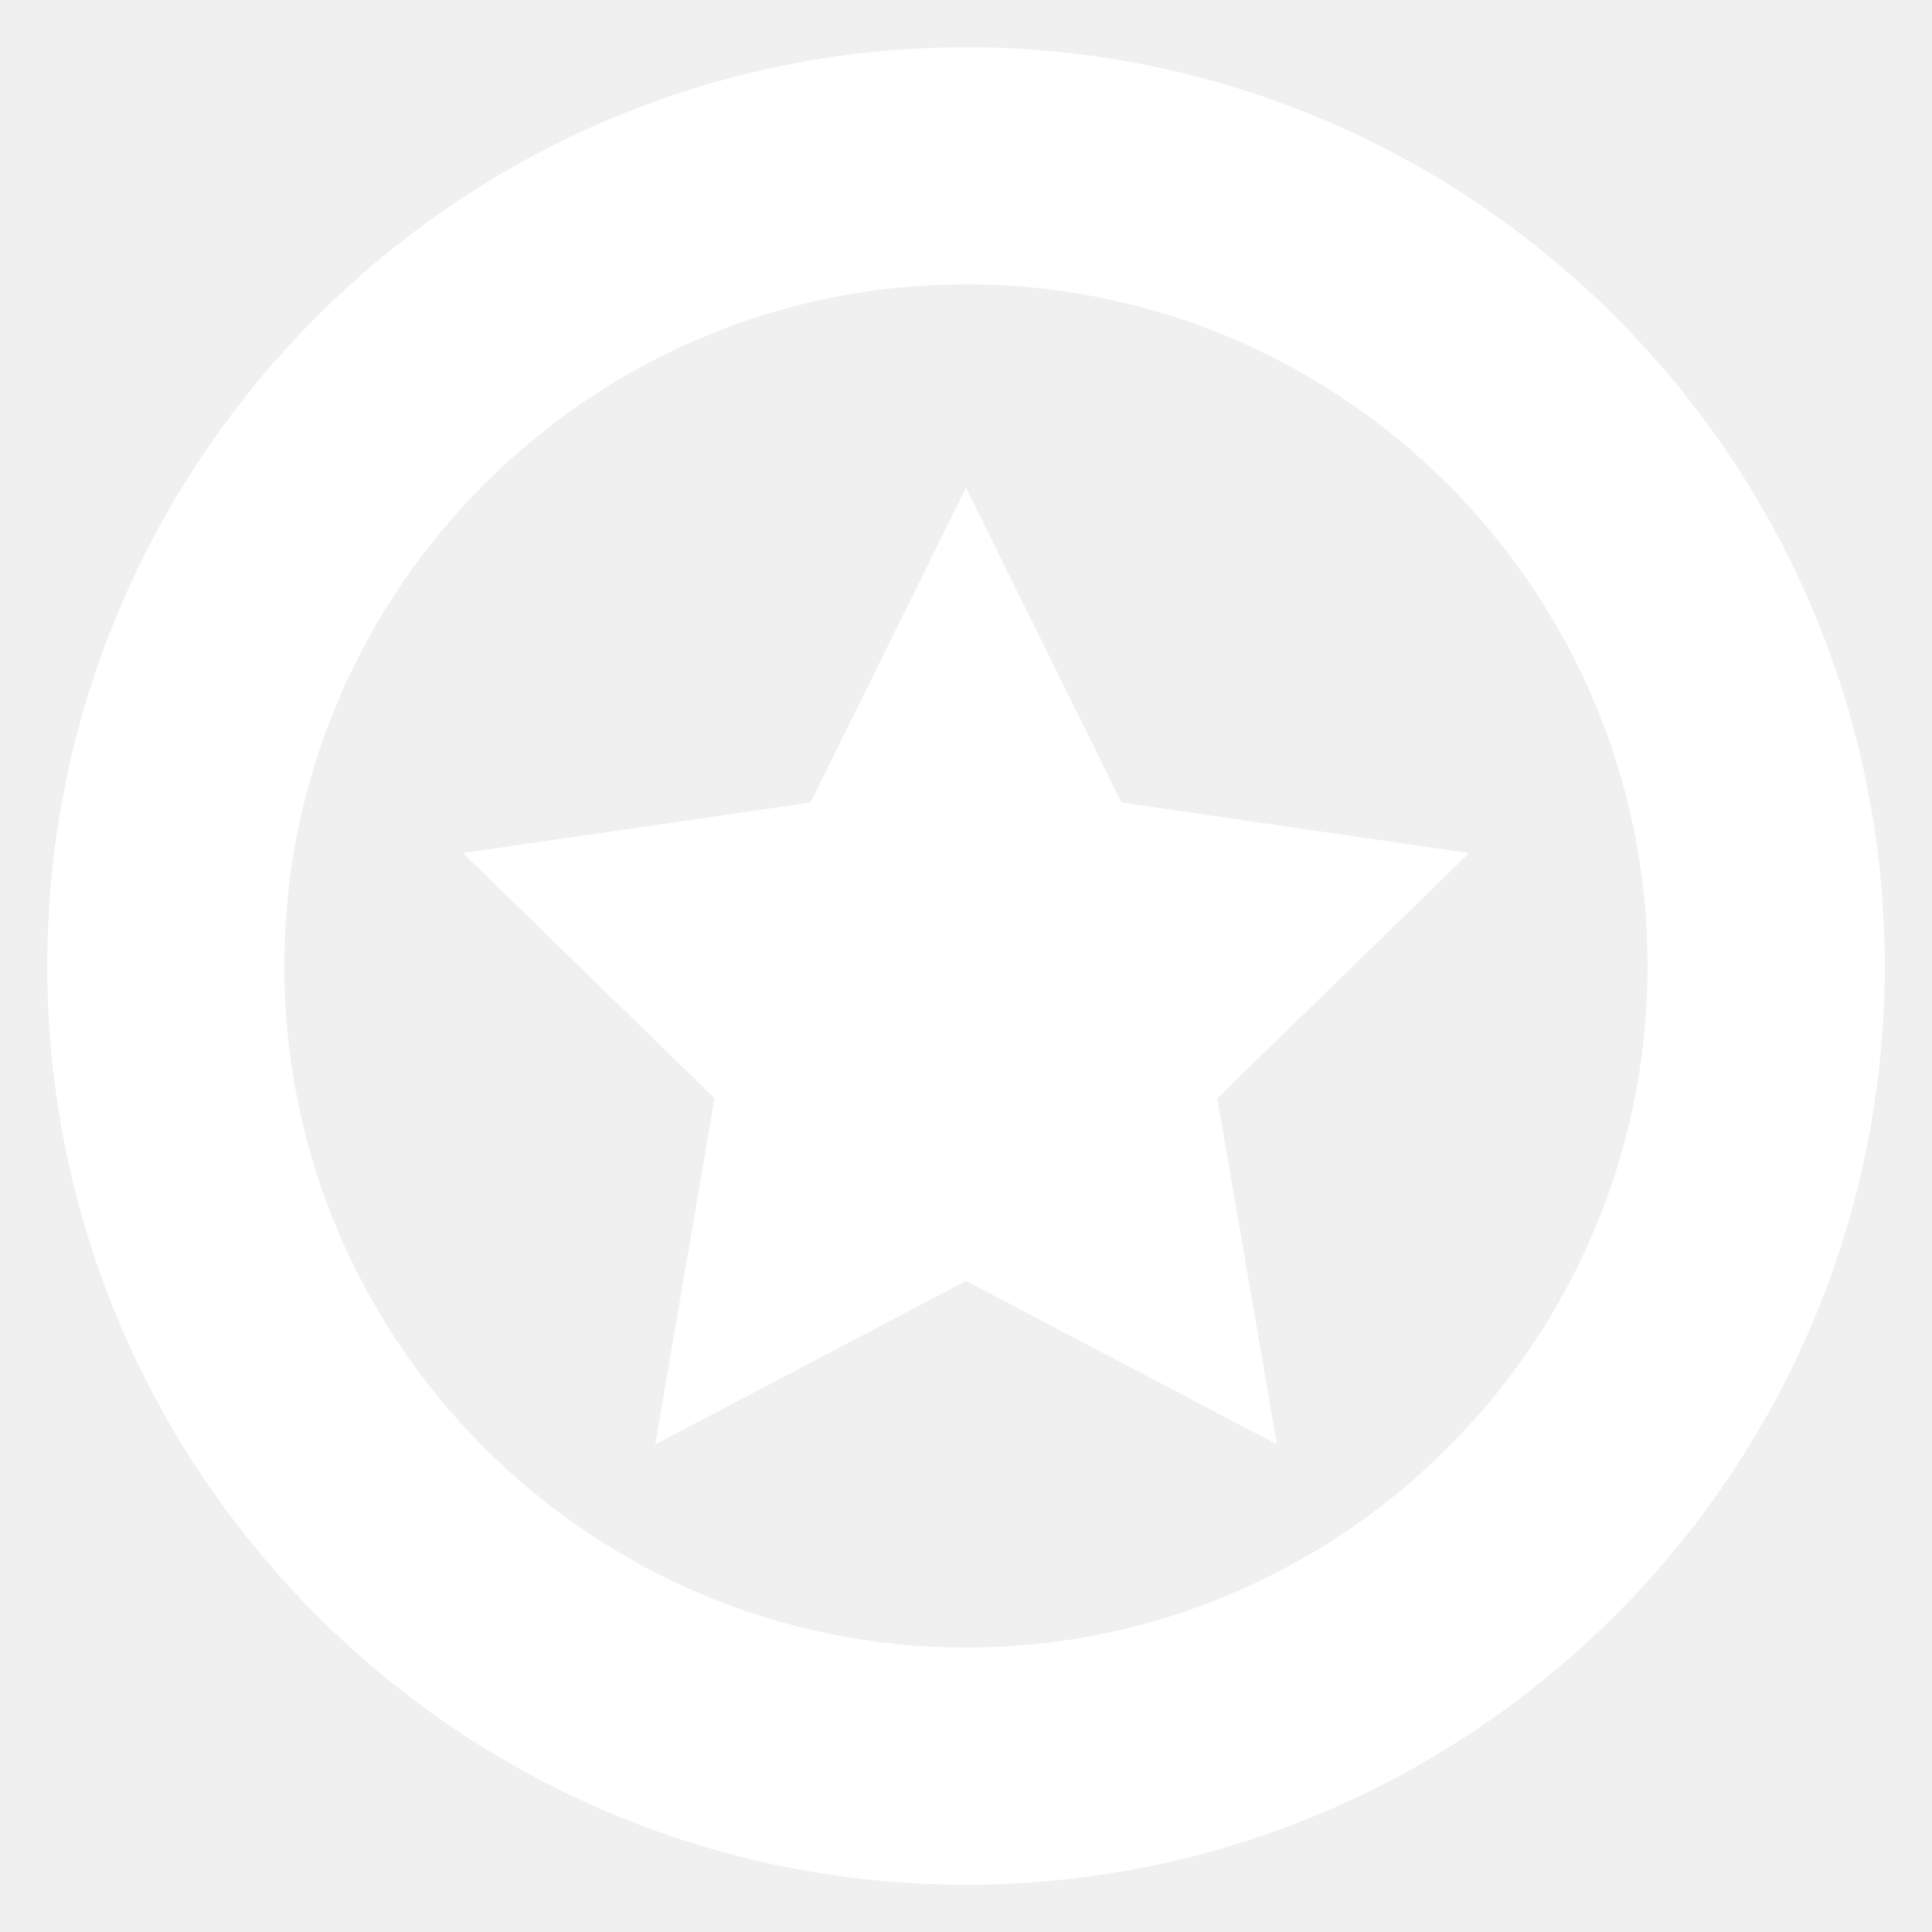
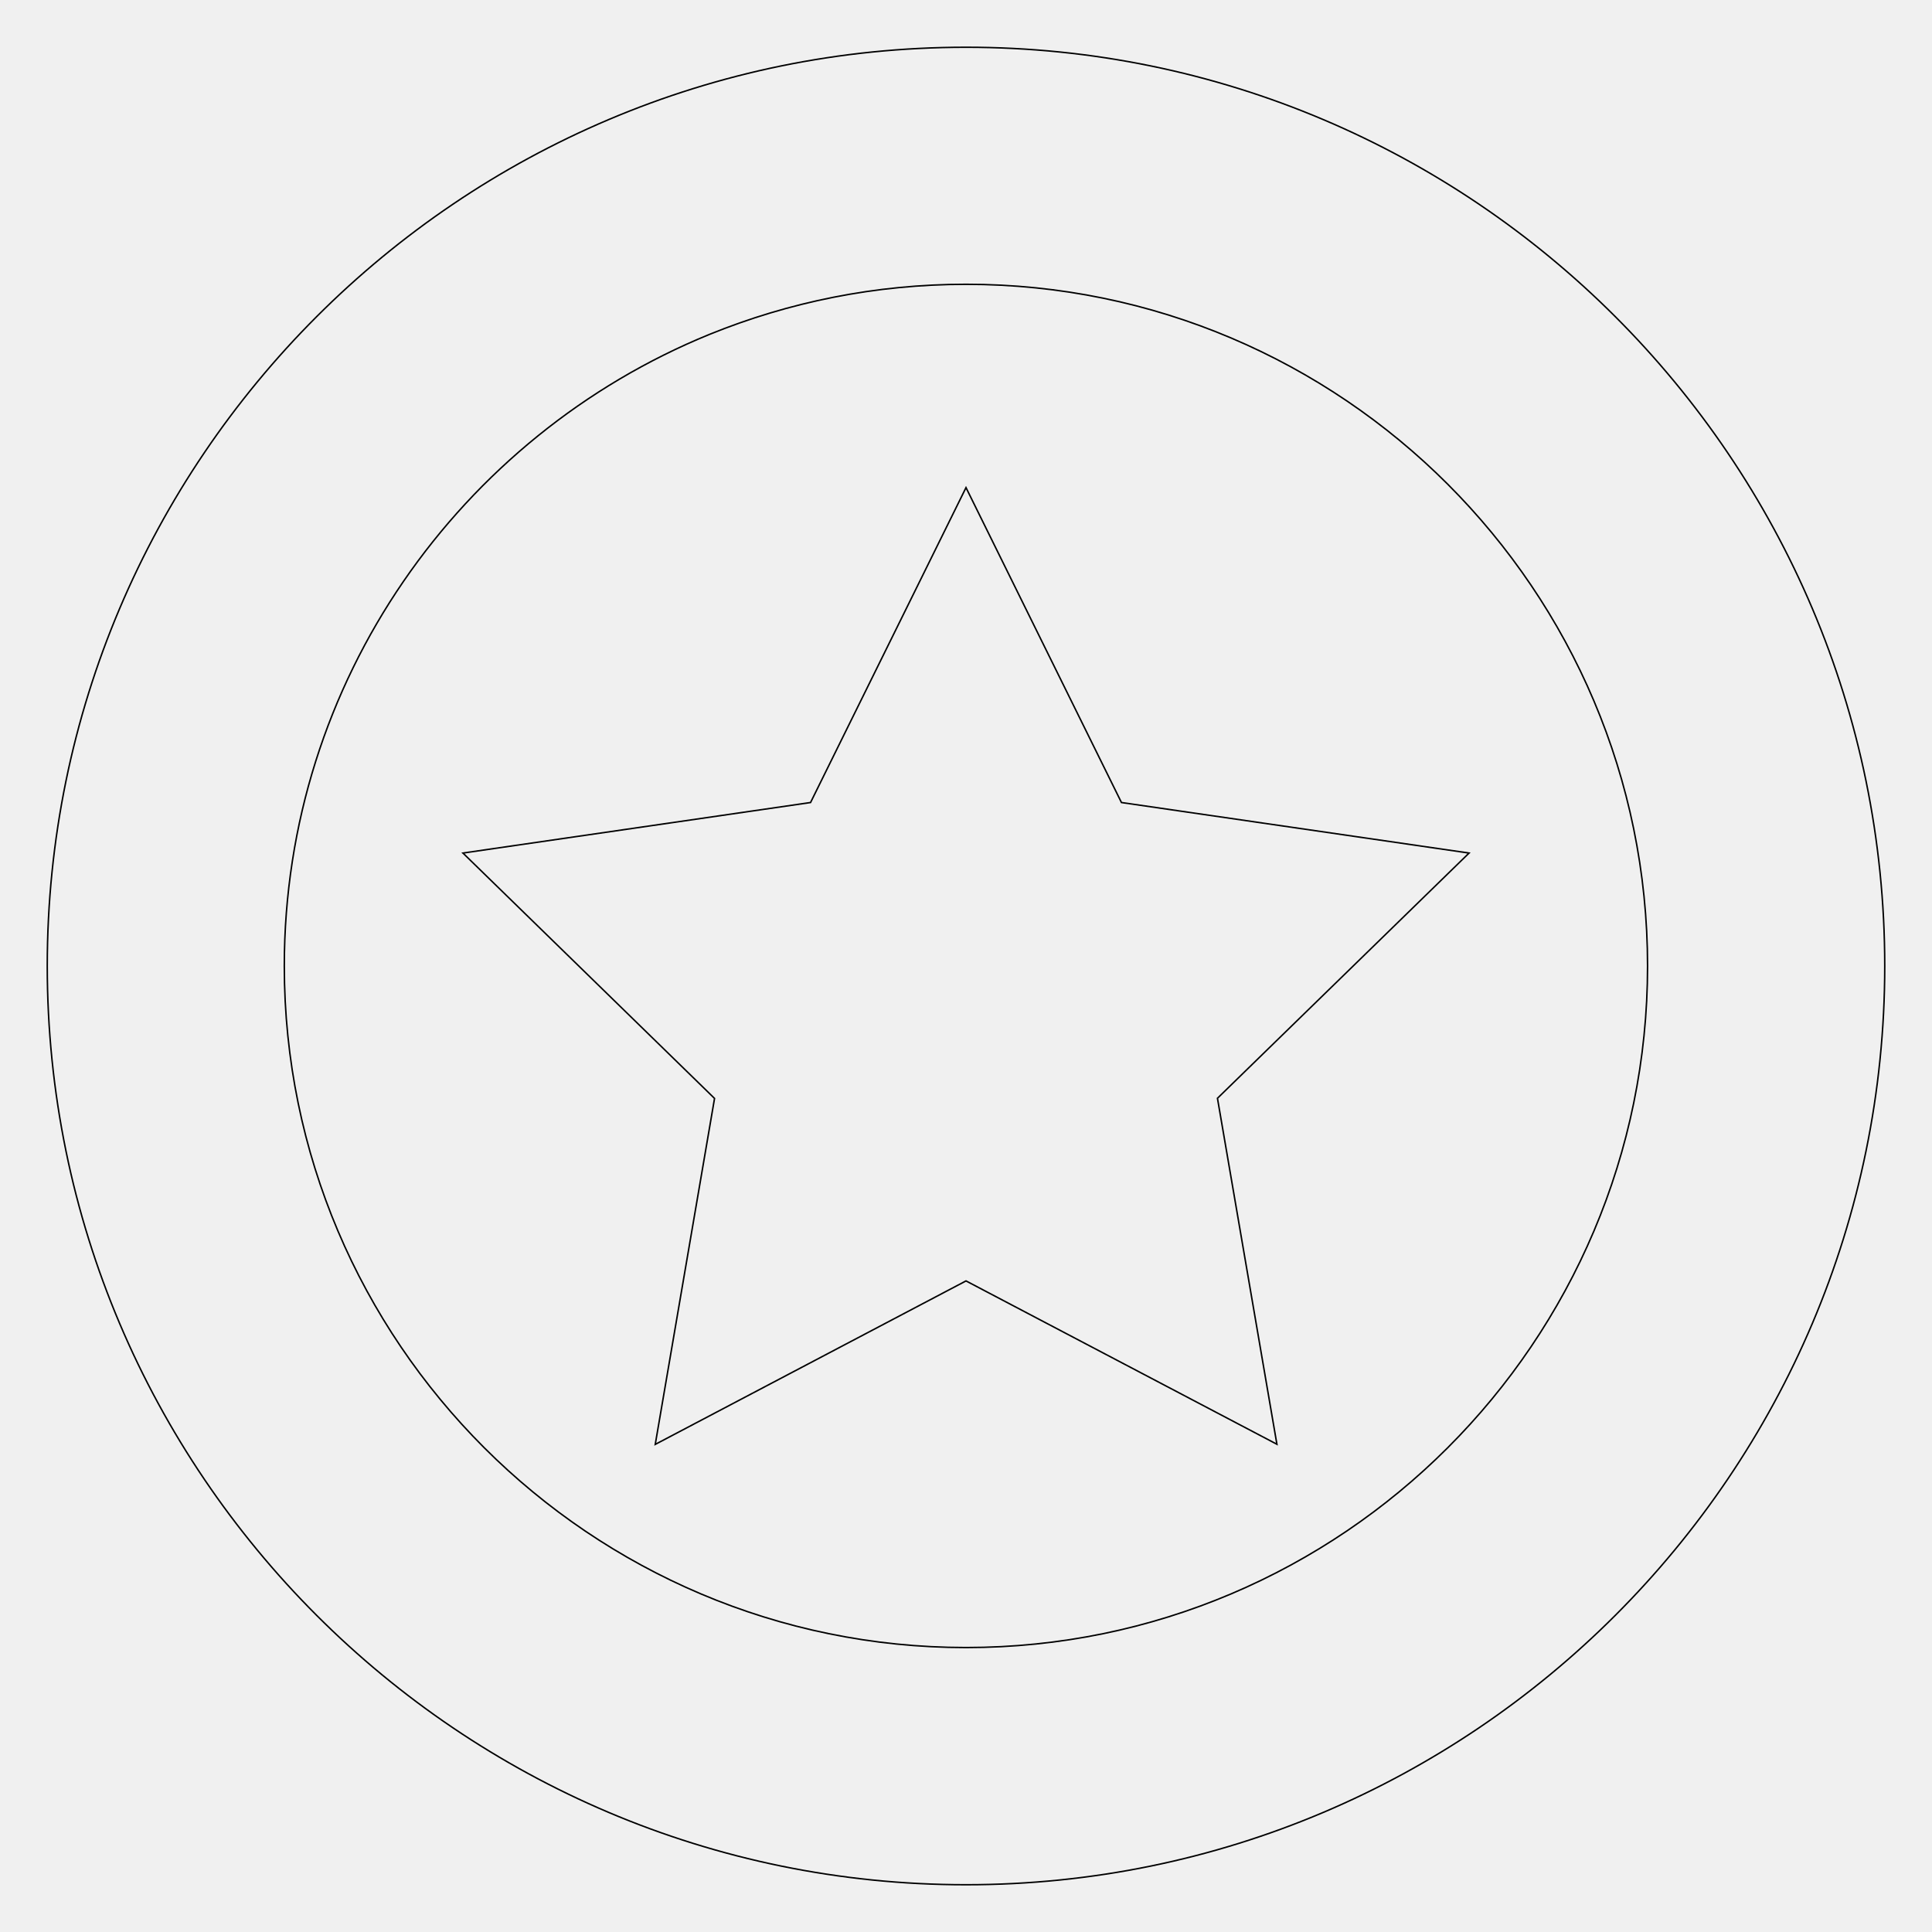
<svg xmlns="http://www.w3.org/2000/svg" version="1.1" id="Layer_1" x="0px" y="0px" width="13px" height="13px" viewBox="0 0 13 13" enable-background="new 0 0 13 13" xml:space="preserve">
-   <g>
-     <g>
-       <polygon fill="#FFFFFF" points="6.5,3.281 7.546,5.4 9.885,5.74 8.191,7.39 8.592,9.719 6.5,8.619 4.409,9.719 4.808,7.39     3.115,5.74 5.454,5.4   " />
-     </g>
-     <g>
-       <path fill="#FFFFFF" d="M6.5,12.682c-3.409,0-6.182-2.773-6.182-6.182c0-3.409,2.773-6.182,6.182-6.182    c3.408,0,6.182,2.773,6.182,6.182C12.682,9.908,9.908,12.682,6.5,12.682z M6.5,1.913c-2.529,0-4.587,2.058-4.587,4.587    s2.058,4.586,4.587,4.586s4.586-2.057,4.586-4.586S9.029,1.913,6.5,1.913z" />
-     </g>
-   </g>
+   <path fill="none" stroke="#000000" stroke-width="0.01" stroke-miterlimit="10" d="M6.5,0.318c-3.409,0-6.182,2.773-6.182,6.182  s2.773,6.182,6.182,6.182c3.408,0,6.182-2.773,6.182-6.182C12.682,3.091,9.908,0.318,6.5,0.318z M6.5,11.086  c-2.529,0-4.587-2.057-4.587-4.586c0-1.919,1.185-3.566,2.861-4.25C5.308,2.033,5.89,1.913,6.5,1.913  c2.529,0,4.586,2.058,4.586,4.587C11.086,9.029,9.029,11.086,6.5,11.086z M9.885,5.74l-1.693,1.65l0.4,2.328L6.5,8.619l-2.091,1.1  l0.399-2.328L3.115,5.74L5.454,5.4l0.74-1.499L6.5,3.281L7.546,5.4L9.885,5.74z" />
</svg>
